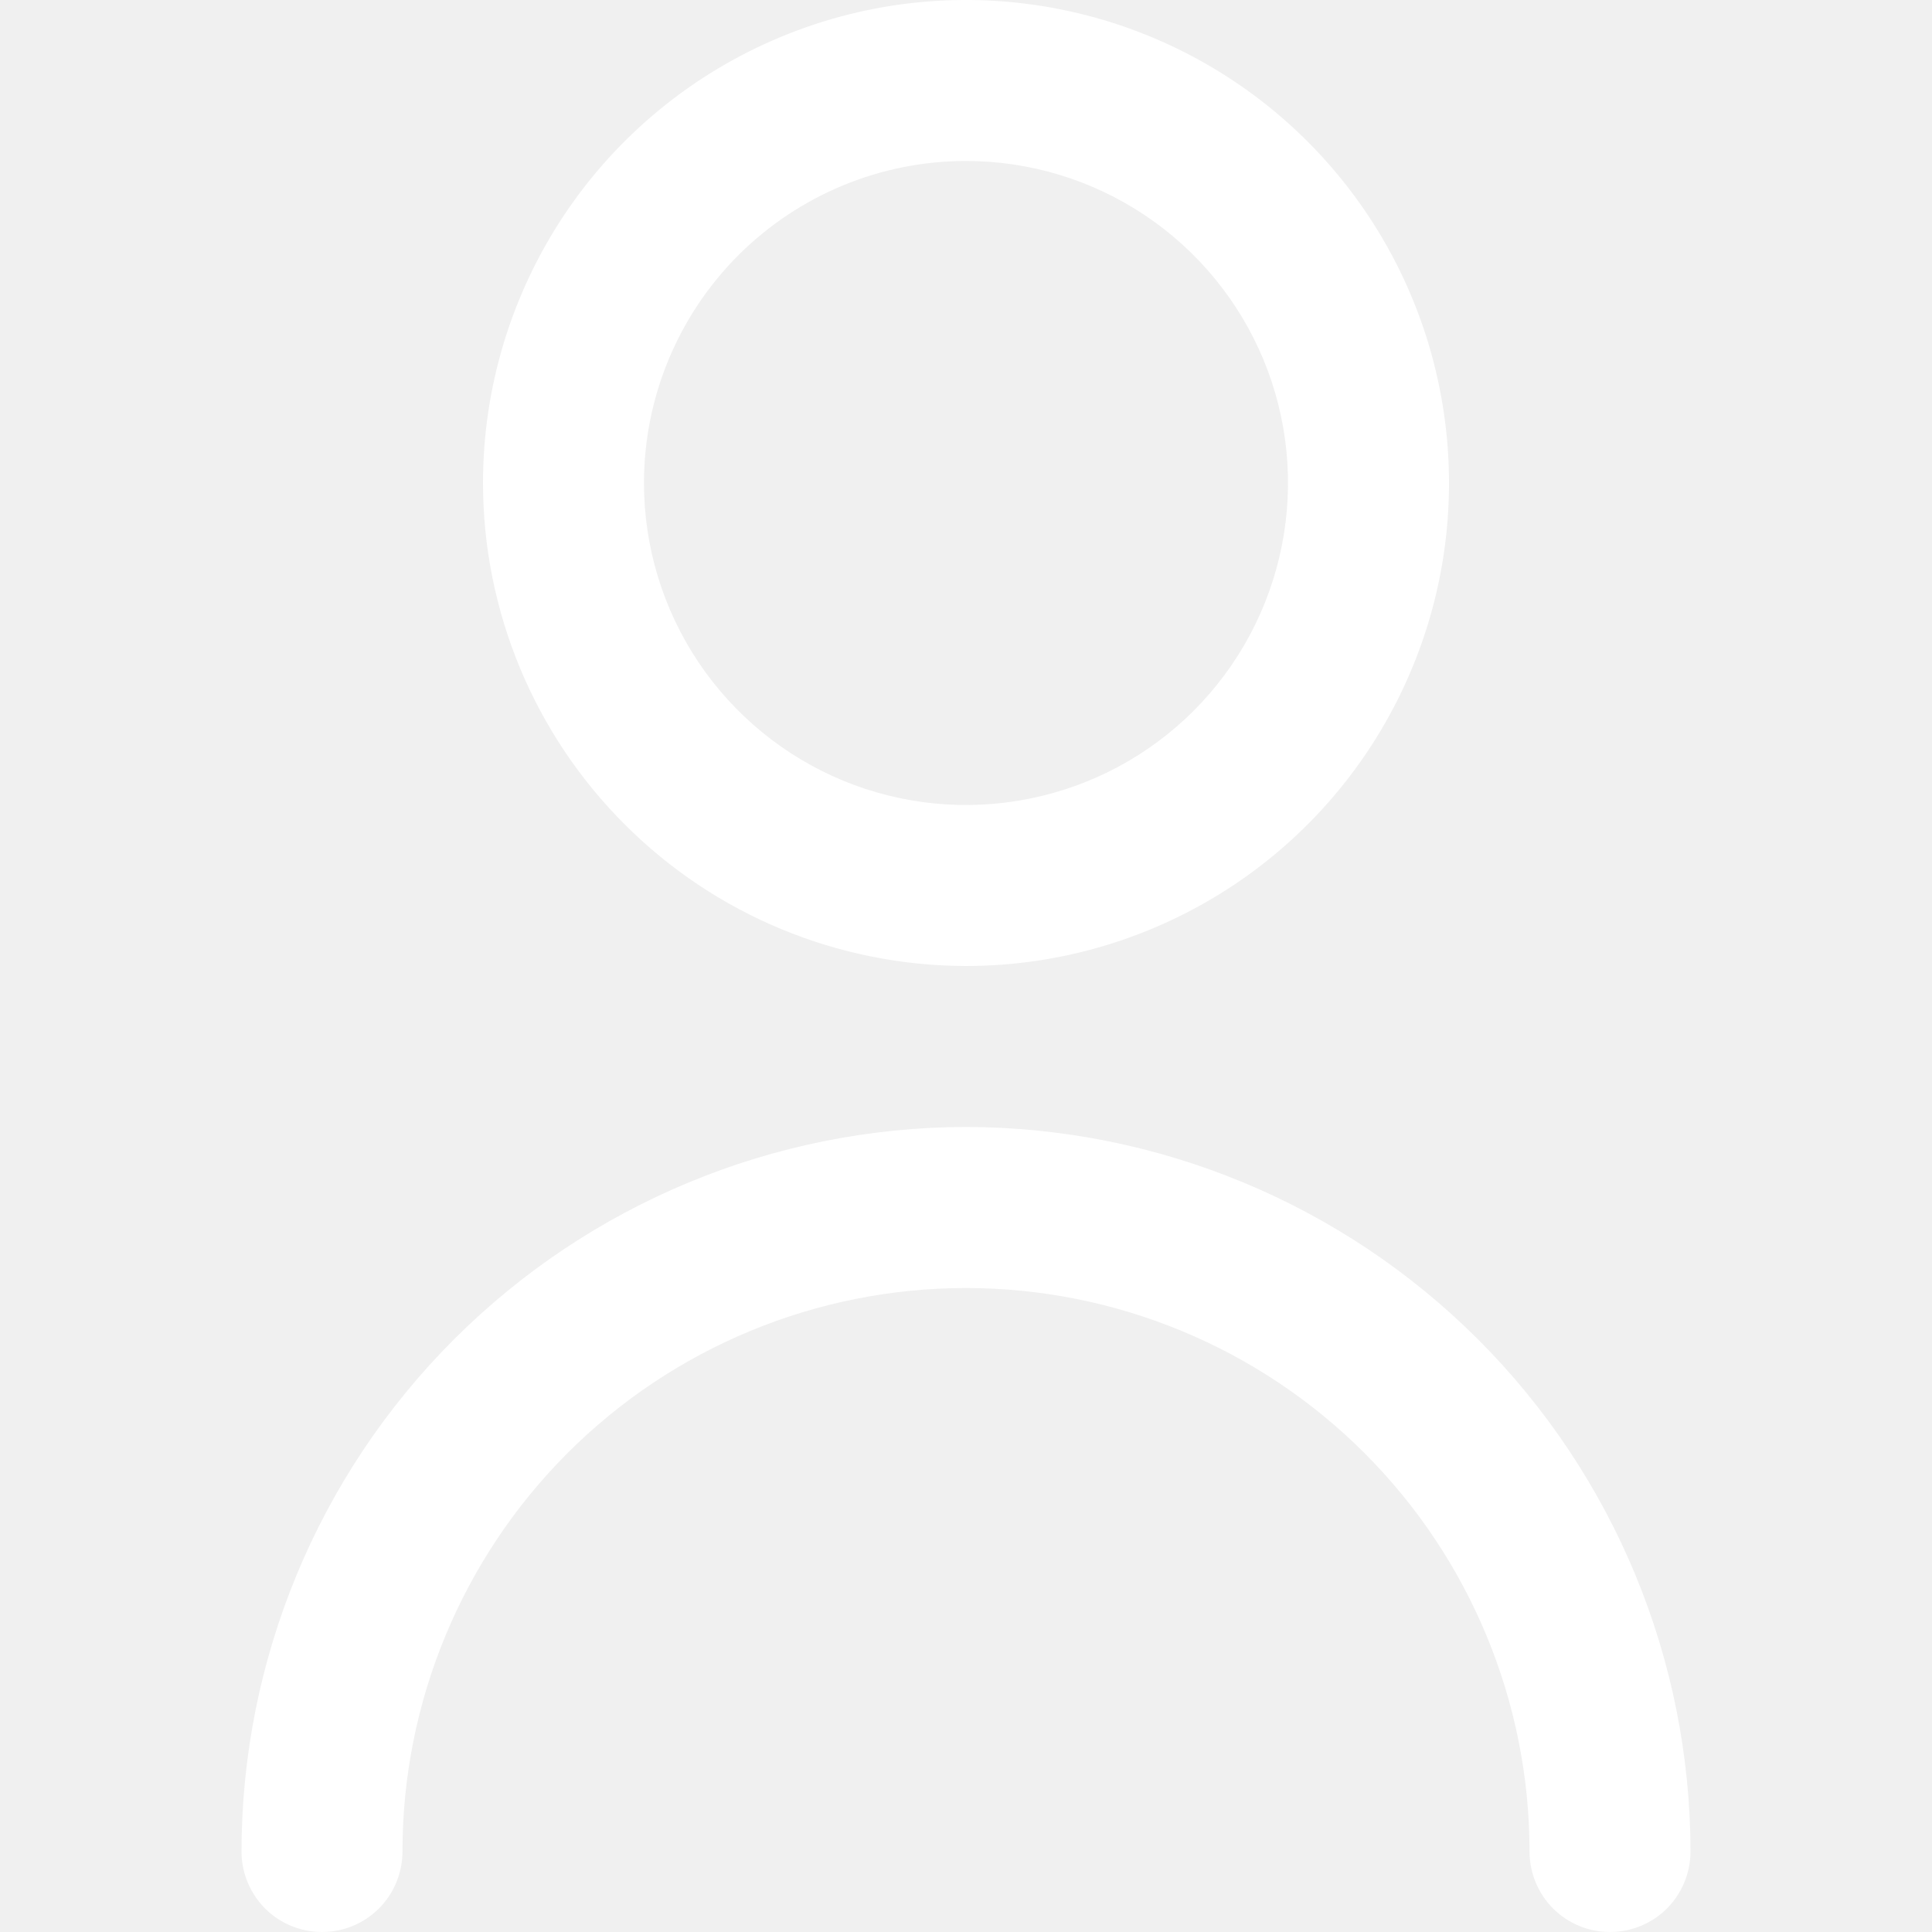
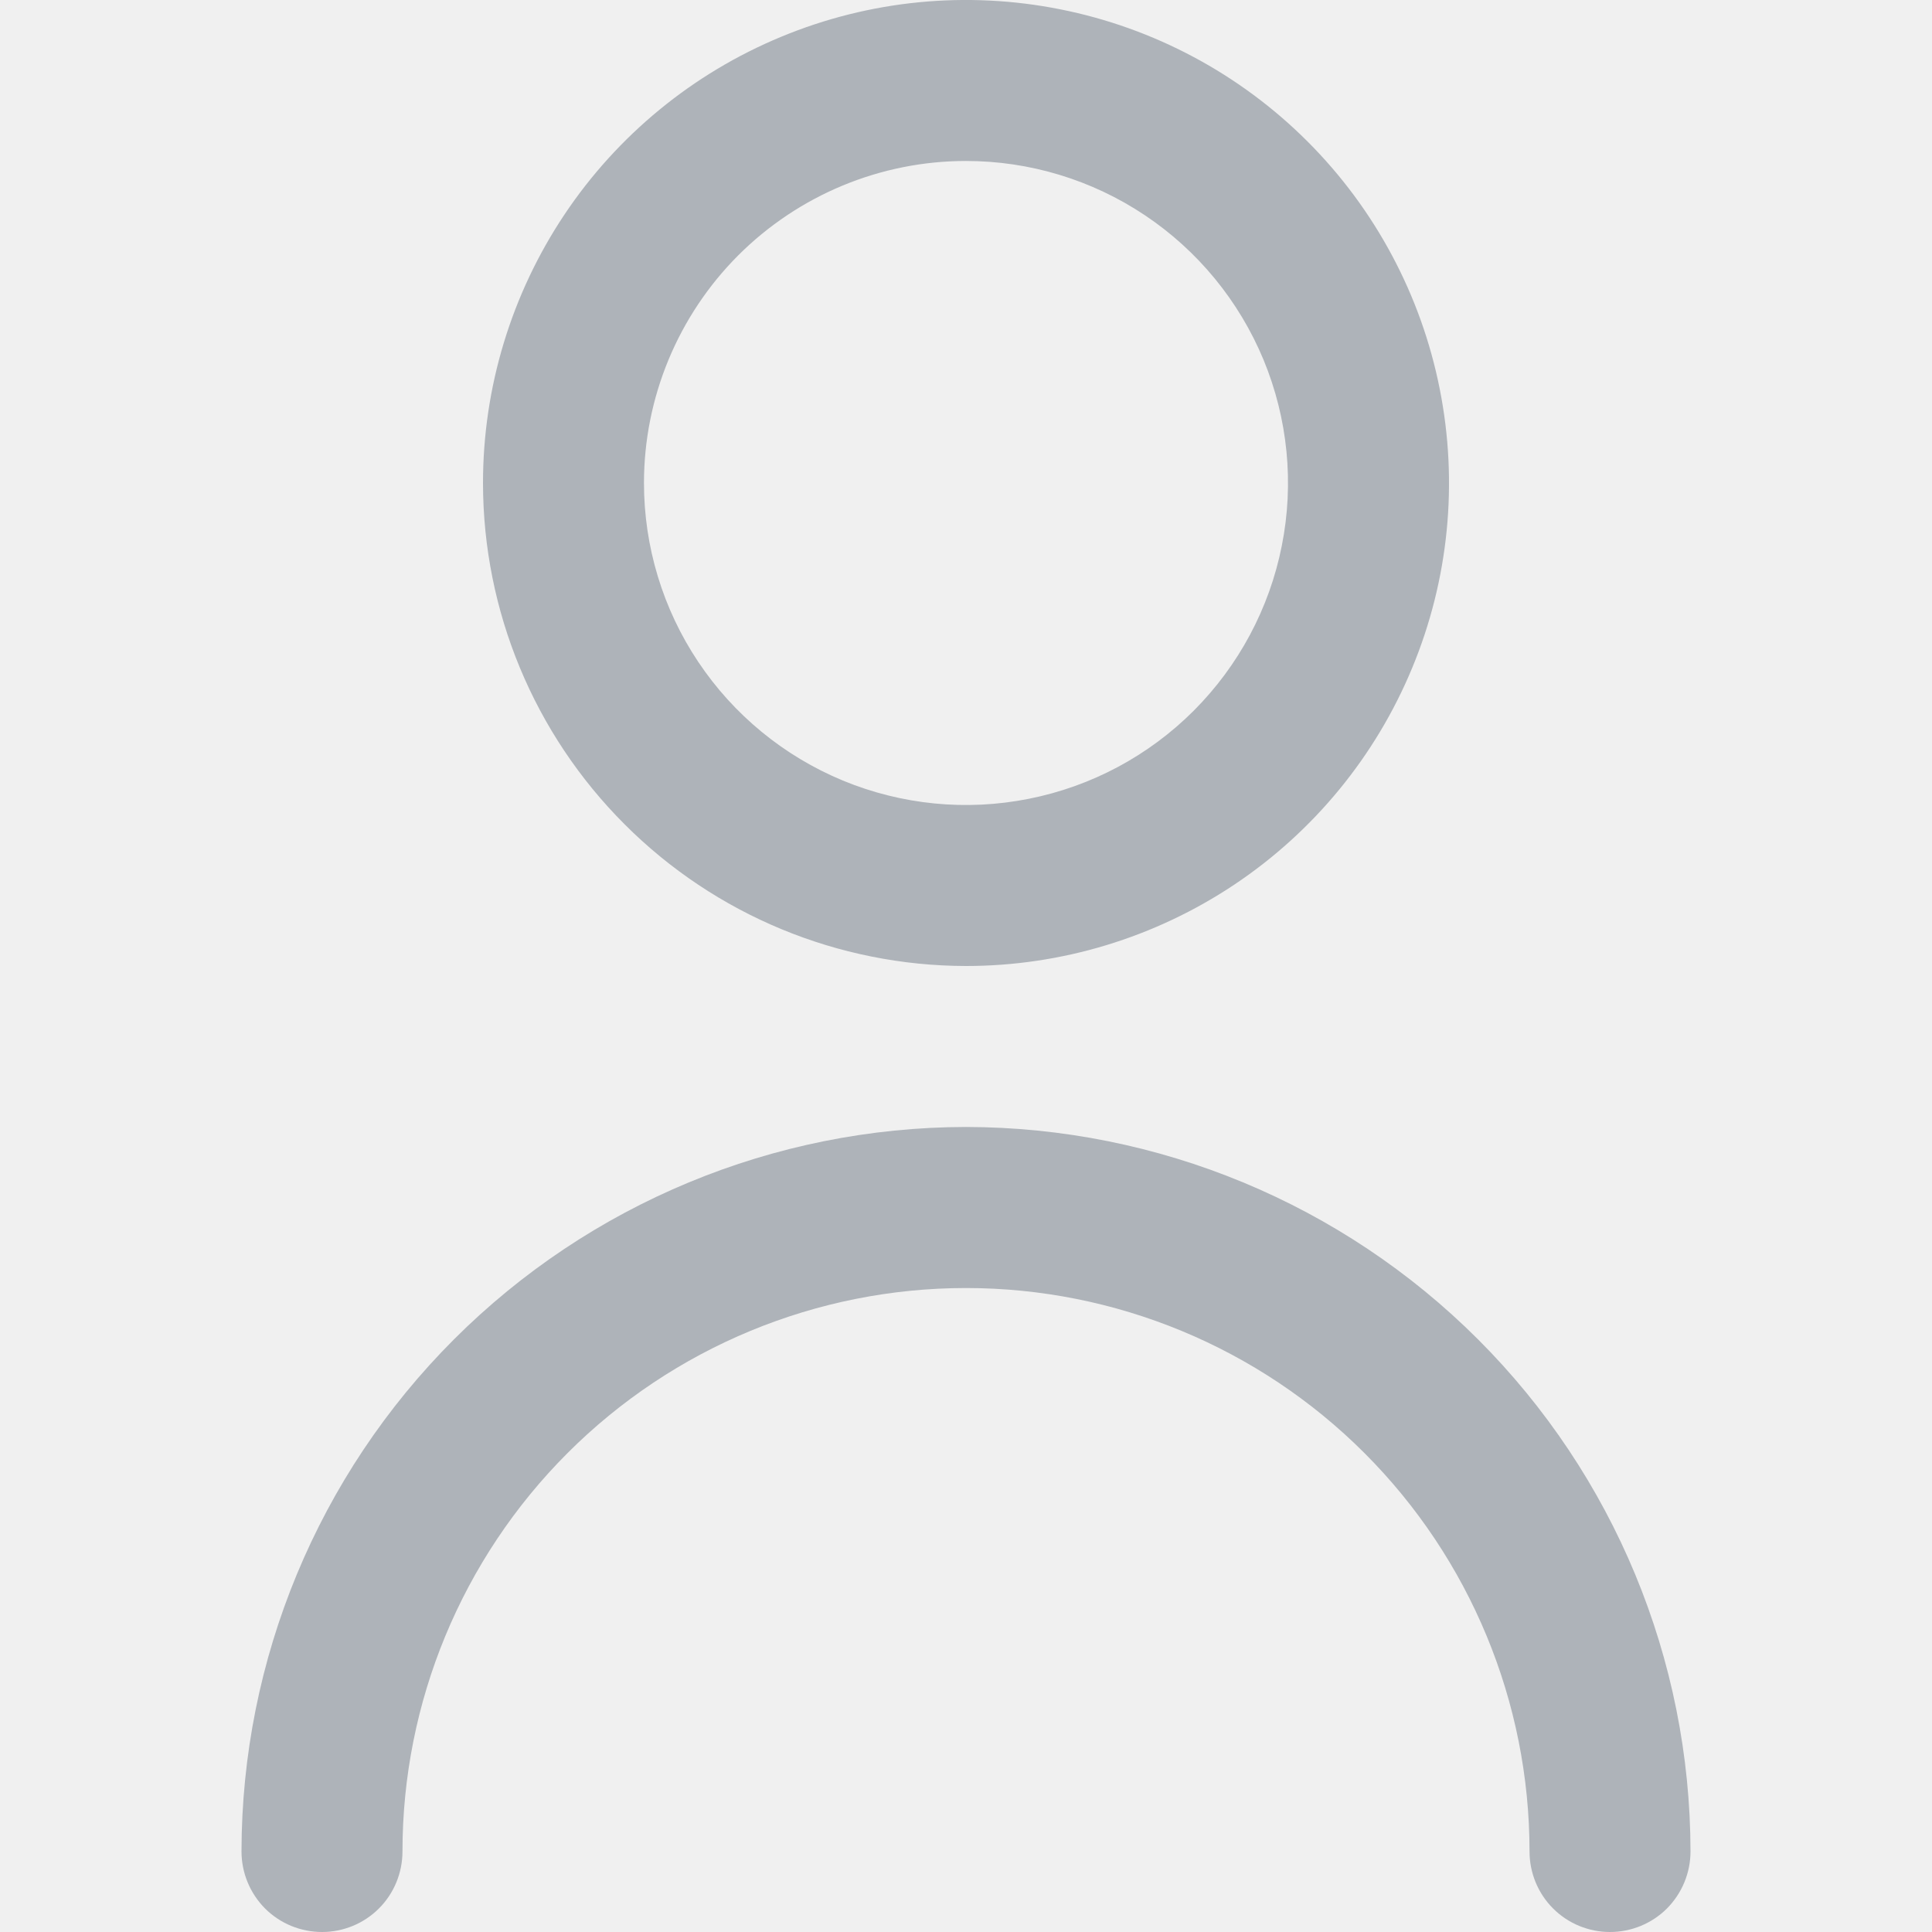
<svg xmlns="http://www.w3.org/2000/svg" width="22" height="22" viewBox="0 0 22 22" fill="none">
  <g clip-path="url(#clip0_5_609)">
-     <path d="M11 11C12.088 11 13.151 10.677 14.056 10.073C14.96 9.469 15.665 8.61 16.081 7.605C16.498 6.6 16.607 5.494 16.394 4.427C16.182 3.36 15.658 2.38 14.889 1.611C14.12 0.842 13.14 0.318 12.073 0.106C11.006 -0.107 9.9 0.002 8.895 0.419C7.89 0.835 7.031 1.54 6.427 2.444C5.823 3.349 5.5 4.412 5.5 5.5C5.501 6.958 6.081 8.356 7.113 9.387C8.144 10.419 9.542 10.998 11 11ZM11 1.833C11.725 1.833 12.434 2.048 13.037 2.451C13.64 2.854 14.11 3.427 14.388 4.097C14.665 4.767 14.738 5.504 14.596 6.215C14.455 6.927 14.105 7.58 13.593 8.093C13.08 8.606 12.427 8.955 11.715 9.096C11.004 9.238 10.267 9.165 9.597 8.888C8.927 8.61 8.354 8.14 7.951 7.537C7.548 6.934 7.333 6.225 7.333 5.5C7.333 4.528 7.72 3.595 8.407 2.907C9.095 2.22 10.027 1.833 11 1.833Z" fill="white" />
-     <path d="M11 12.833C8.813 12.836 6.716 13.706 5.169 15.252C3.622 16.799 2.752 18.896 2.75 21.083C2.75 21.326 2.847 21.56 3.018 21.732C3.19 21.904 3.424 22 3.667 22C3.91 22 4.143 21.904 4.315 21.732C4.487 21.56 4.583 21.326 4.583 21.083C4.583 19.382 5.259 17.75 6.463 16.546C7.666 15.343 9.298 14.667 11 14.667C12.702 14.667 14.334 15.343 15.537 16.546C16.741 17.75 17.417 19.382 17.417 21.083C17.417 21.326 17.513 21.56 17.685 21.732C17.857 21.904 18.09 22 18.333 22C18.576 22 18.81 21.904 18.982 21.732C19.153 21.56 19.25 21.326 19.25 21.083C19.248 18.896 18.378 16.799 16.831 15.252C15.284 13.706 13.187 12.836 11 12.833Z" fill="white" />
+     <path d="M11 11C12.088 11 13.151 10.677 14.056 10.073C14.96 9.469 15.665 8.61 16.081 7.605C16.498 6.6 16.607 5.494 16.394 4.427C16.182 3.36 15.658 2.38 14.889 1.611C14.12 0.842 13.14 0.318 12.073 0.106C11.006 -0.107 9.9 0.002 8.895 0.419C7.89 0.835 7.031 1.54 6.427 2.444C5.823 3.349 5.5 4.412 5.5 5.5C5.501 6.958 6.081 8.356 7.113 9.387C8.144 10.419 9.542 10.998 11 11ZM11 1.833C11.725 1.833 12.434 2.048 13.037 2.451C13.64 2.854 14.11 3.427 14.388 4.097C14.665 4.767 14.738 5.504 14.596 6.215C14.455 6.927 14.105 7.58 13.593 8.093C13.08 8.606 12.427 8.955 11.715 9.096C11.004 9.238 10.267 9.165 9.597 8.888C8.927 8.61 8.354 8.14 7.951 7.537C7.548 6.934 7.333 6.225 7.333 5.5C7.333 4.528 7.72 3.595 8.407 2.907C9.095 2.22 10.027 1.833 11 1.833Z" fill="#AEB3B9" />
+     <path d="M11 12.833C8.813 12.836 6.716 13.706 5.169 15.252C3.622 16.799 2.752 18.896 2.75 21.083C2.75 21.326 2.847 21.56 3.018 21.732C3.19 21.904 3.424 22 3.667 22C3.91 22 4.143 21.904 4.315 21.732C4.487 21.56 4.583 21.326 4.583 21.083C4.583 19.382 5.259 17.75 6.463 16.546C7.666 15.343 9.298 14.667 11 14.667C12.702 14.667 14.334 15.343 15.537 16.546C16.741 17.75 17.417 19.382 17.417 21.083C17.417 21.326 17.513 21.56 17.685 21.732C17.857 21.904 18.09 22 18.333 22C18.576 22 18.81 21.904 18.982 21.732C19.153 21.56 19.25 21.326 19.25 21.083C19.248 18.896 18.378 16.799 16.831 15.252C15.284 13.706 13.187 12.836 11 12.833Z" fill="#AEB3B9" />
  </g>
  <defs>
    <clipPath id="clip0_5_609">
-       <rect width="22" height="22" fill="white" />
+       <rect width="22" height="22" fill="#AEB3B9" />
    </clipPath>
  </defs>
</svg>
